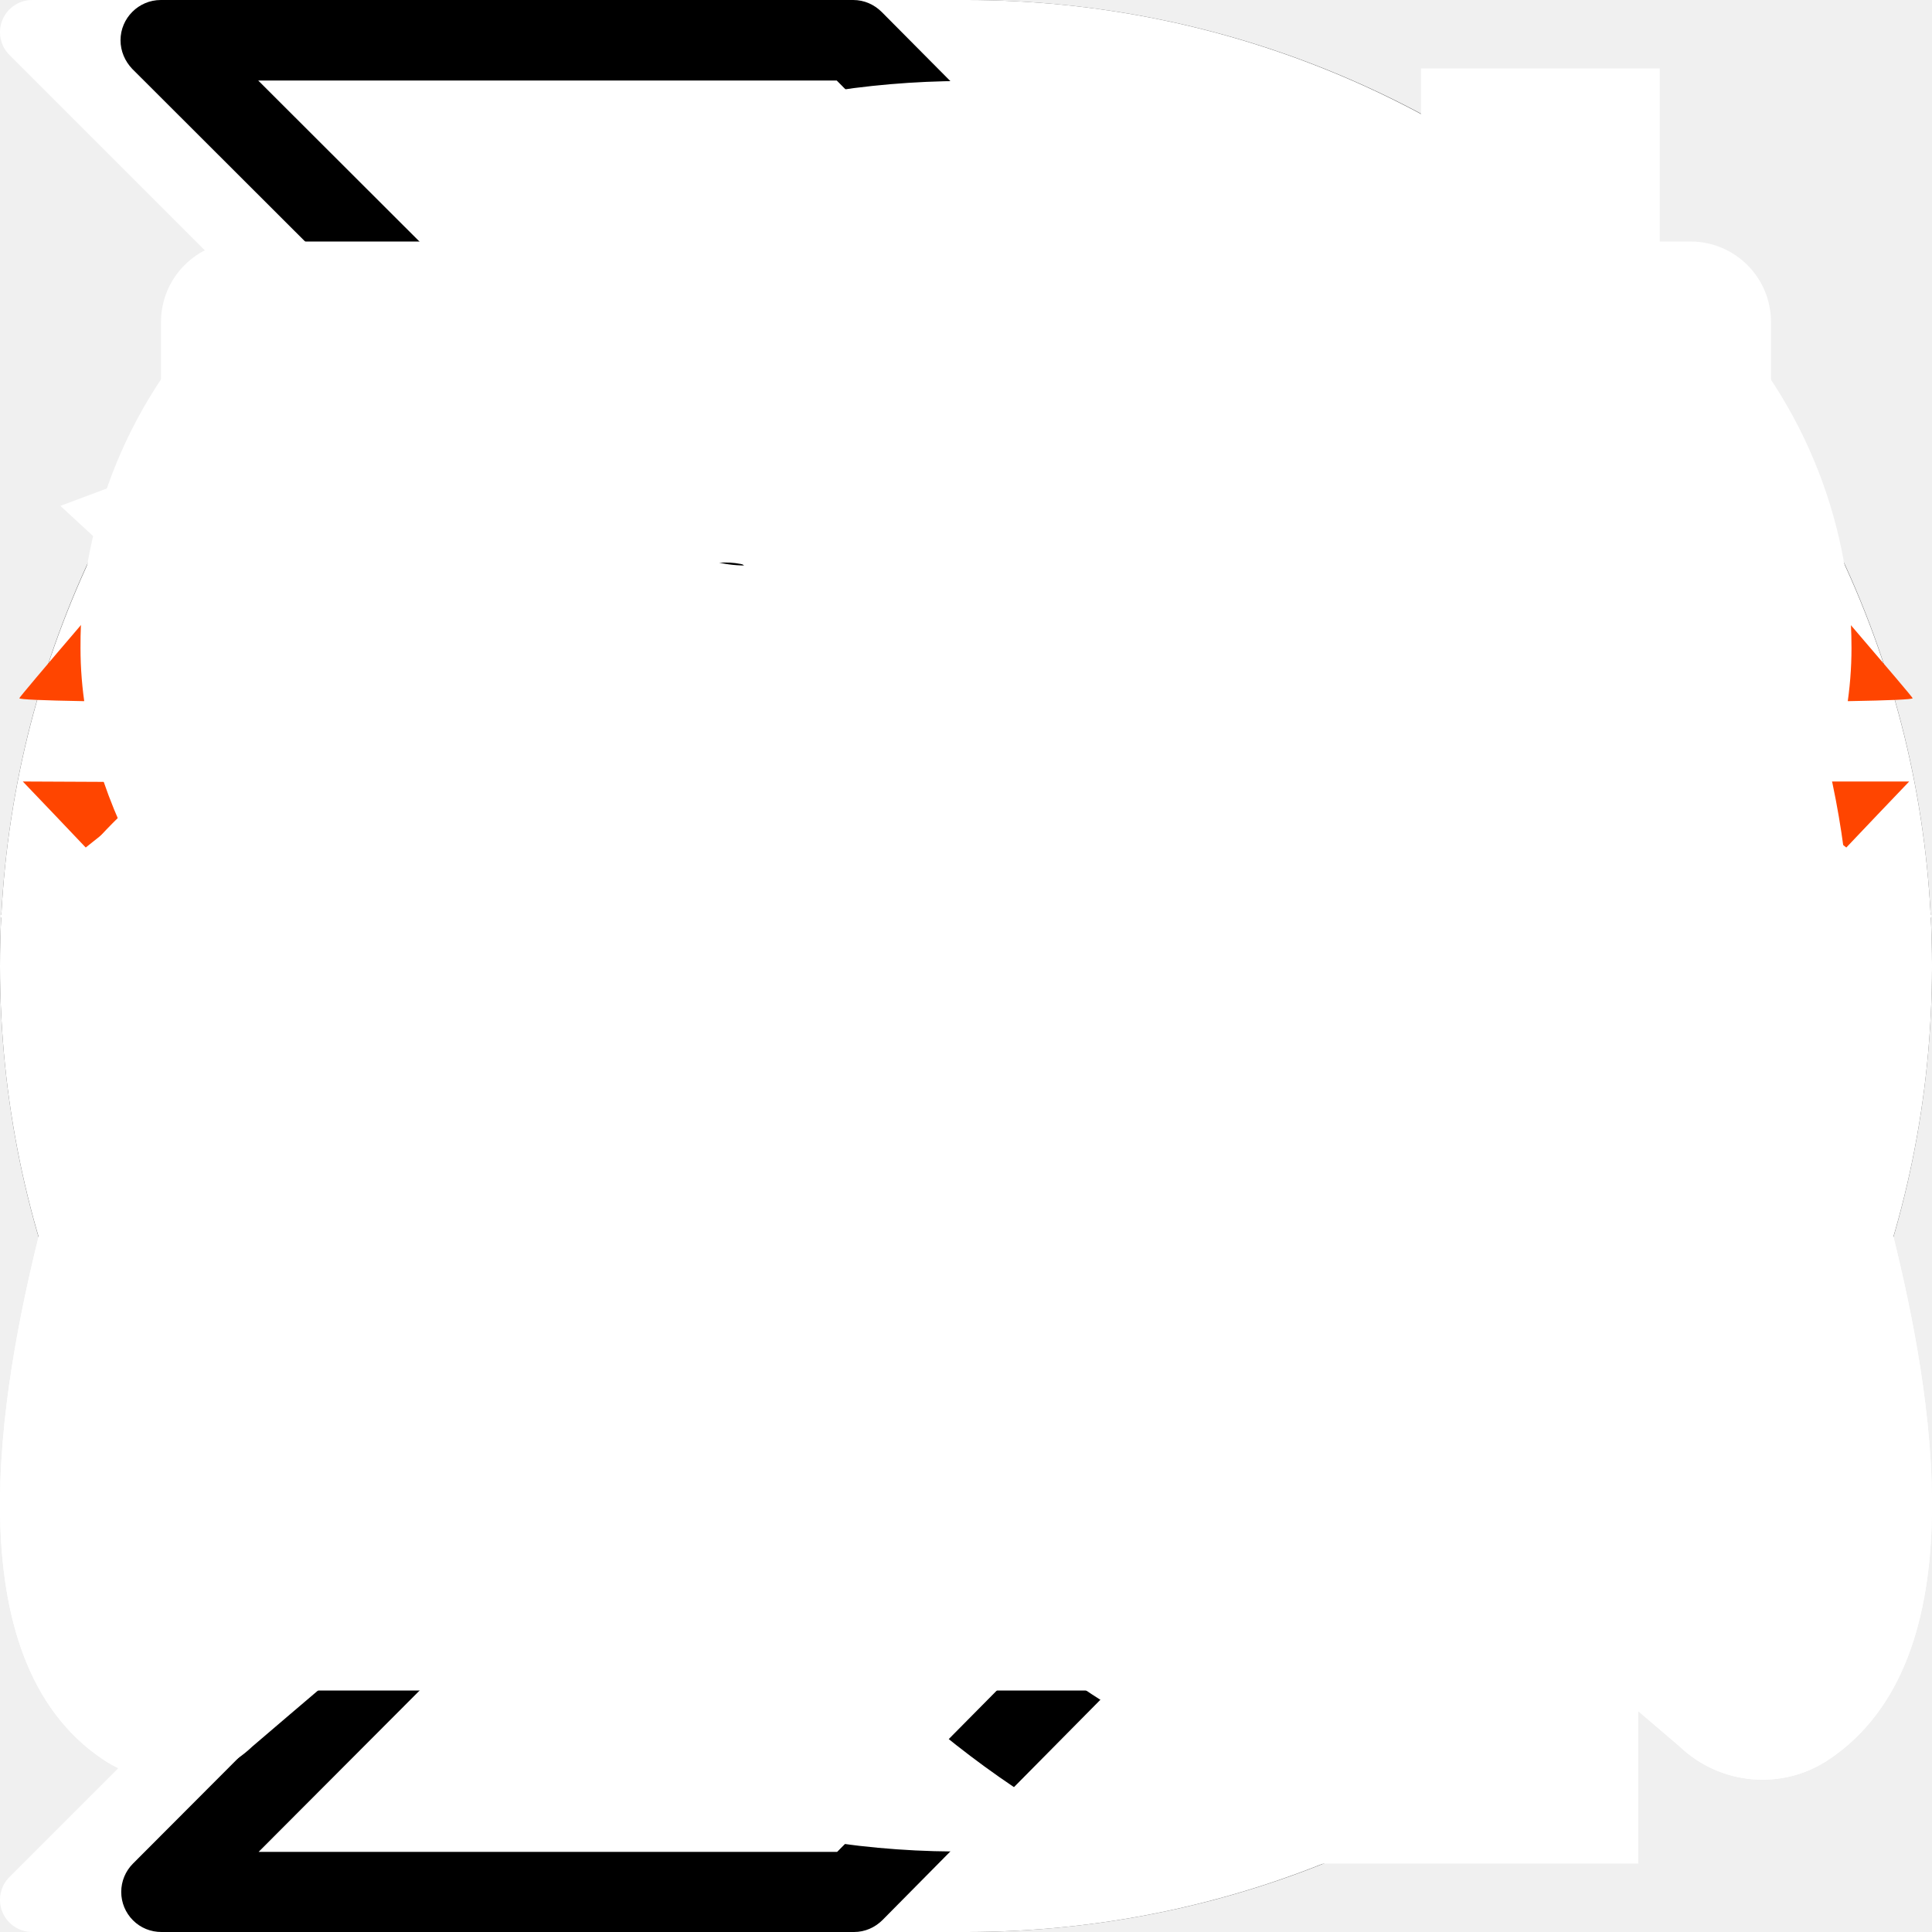
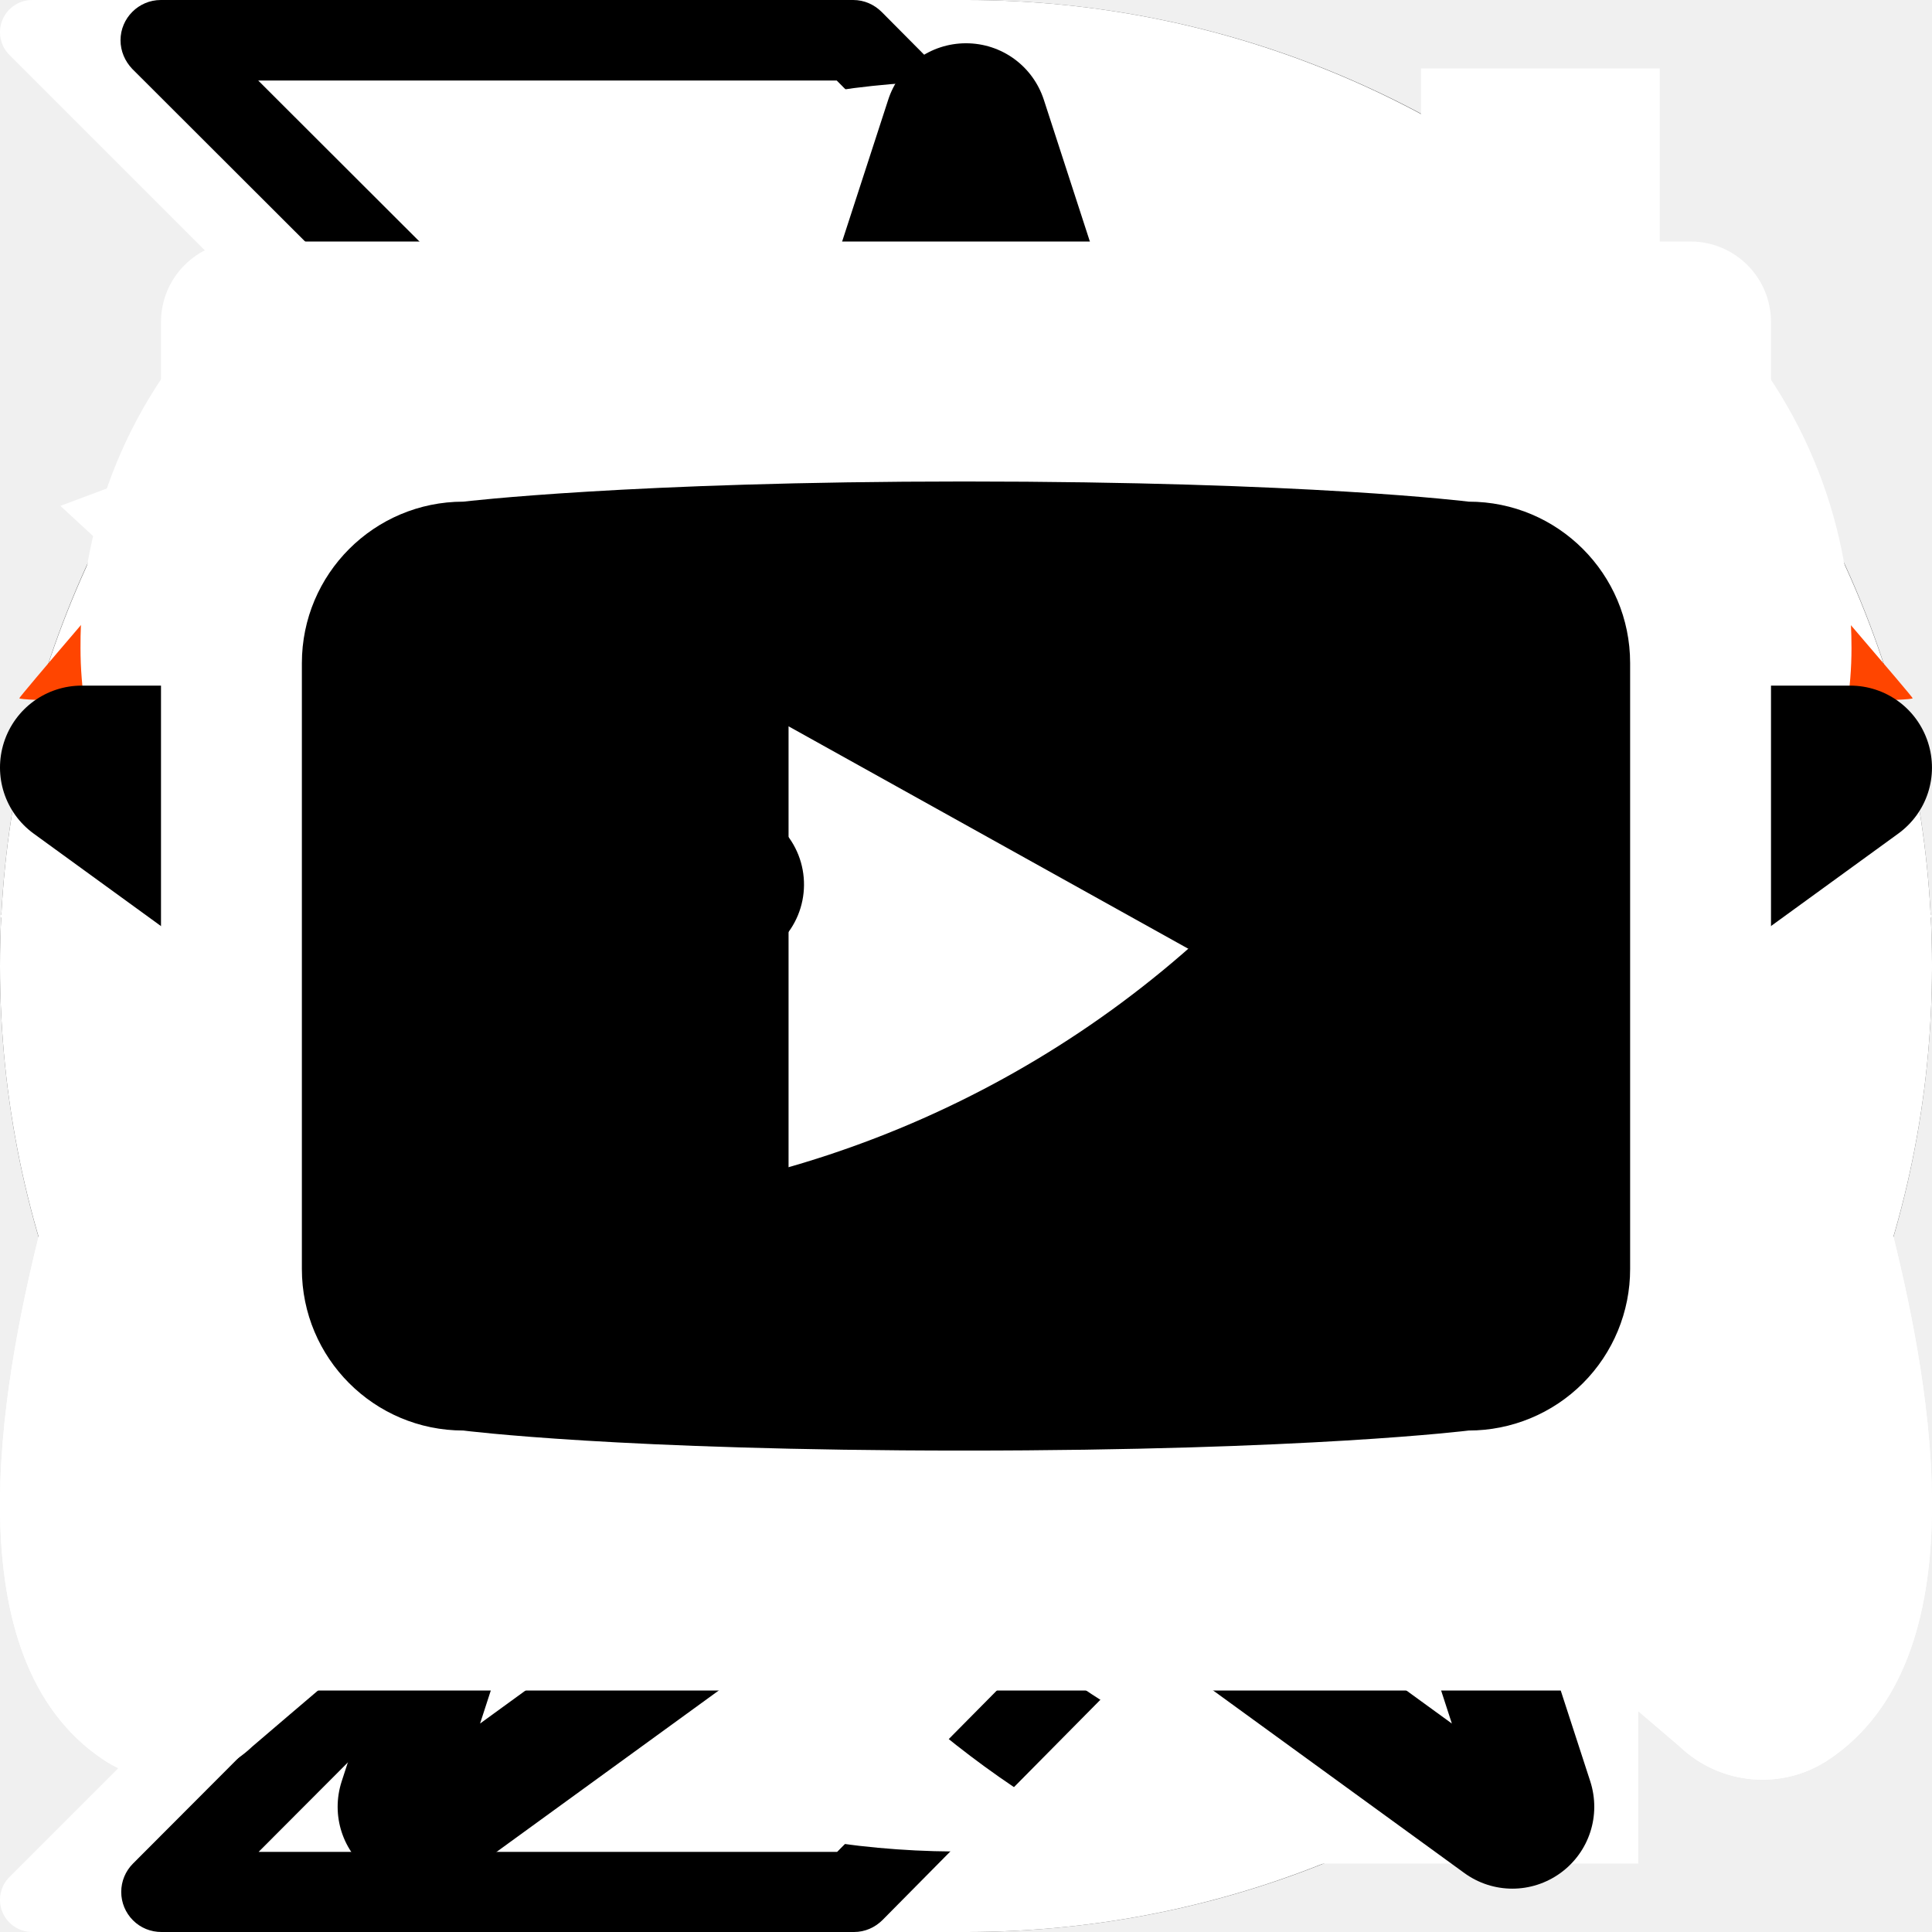
<svg xmlns="http://www.w3.org/2000/svg">
  <style>:root svg:not(:target){display:none}</style>
  <svg fill="#fff" viewBox="0 0 24 24" id="action-icon">
    <path d="M9.103.435a1.753 1.753 0 0 1 1.652-.362c.218.072.406.203.609.333.16.101.348.145.493.261.072.058.014.16.014.232.189.45.29.942.13 1.42-.13.16-.362.203-.55.276-.03.203.043.39.072.594-.043.029-.072.058-.116.087.276-.015.551-.073.827-.13.101-.102.26-.044.39-.059.015-.203.088-.391.088-.594a.34.34 0 0 0 .116-.029c.014.145 0 .29.043.435.073.058.189.029.276.043 0 .058 0 .116.014.174 1.681-.014 3.377 0 5.058 0v.247h.16V2.42h.188c0 .26-.014.507 0 .768a.11.11 0 0 0 .073.029c0 .029.014.087.014.116.058-.058.13-.102.218-.073.014.044.029.087.043.145-.058.058-.087.13-.058.218.464.014.928 0 1.406 0 .044-.058.116-.087.189-.116a.464.464 0 0 1 .087.058h.68a.874.874 0 0 1 .015.333h-.696a.46.46 0 0 1-.087.073c-.072-.044-.13-.073-.202-.116h-1.261c-.247.072-.508.058-.754.014v.275H16.16a.532.532 0 0 1-.29.13c.044.218-.202.276-.29.436a.45.45 0 0 1-.231.174c-.073.449.087.87.203 1.29-.13.029-.276.072-.406.101-.073.29-.145.594-.203.884a.848.848 0 0 1-.507.58c-.174.203-.406.406-.682.42-.101.03-.174-.043-.246-.101-.362.029-.696-.145-1.015-.29-.347-.16-.666-.363-1-.55.03.202-.072.376-.145.55.16.072.377.13.464.304.058.13.116.276.116.435-.014.522-.072 1.044-.101 1.565.014.377-.174.754-.435 1.03-.174-.015-.319-.088-.478-.16-.058.13-.189.26-.116.42.058.189.058.392.145.566a6.674 6.674 0 0 1 1.217 1.753c.304.624.536 1.276.783 1.928.043 0 .13-.015.174-.015.058.189 0 .406.116.58.101.16.072.348.072.536-.029.435-.058.87-.101 1.305-.03.304-.102.609-.145.913.014.232.116.464.101.696-.014.217-.014.449-.188.608.014.493-.116.986.058 1.464.232.32.493.623.768.899.304.145.667.174.928.435.1.16.043.347.014.521a6.732 6.732 0 0 1-1.87 0c-.246-.058-.478-.159-.724-.188-.334.014-.725.145-1.03-.087-.028-.391.117-.768.189-1.145.029-.13.16-.217.145-.348-.03-.45-.058-.913-.087-1.362-.058-.03-.16-.058-.145-.145 0-.218-.072-.435-.13-.638a10.821 10.821 0 0 1-.16-1.681c-.014-.16.087-.276.203-.377.03-.246.058-.507.073-.754-.044-.13-.145-.232-.203-.348-.261.03-.638.087-.797-.188-.377-.565-.769-1.145-1.145-1.71-.16-.015-.348 0-.493-.102-.16-.174-.261-.405-.363-.623-.043.174-.072.362-.174.507-.087.145-.231.247-.333.377-.101.232-.188.464-.275.696-.102.29-.247.58-.276.899a1.543 1.543 0 0 1-.101.449c-.073.116-.203.16-.319.217-.087.189-.145.377-.275.537-.087.101-.232.13-.29.26-.058.174-.145.334-.218.493-.029.174.087.363.03.536-.102.435-.32.841-.522 1.232-.102.29-.174.595-.32.87-.057.116-.202.145-.318.16-.13.318-.276.623-.362.956a5.437 5.437 0 0 0-.03.971c0 .145.088.261.146.391.057.174.014.348-.015.522-.565.073-1.145.13-1.696-.043-.058-.044-.043-.116-.058-.174-.043-.261-.072-.536.015-.783.188-.681.348-1.362.536-2.043-.072-.073-.174-.13-.174-.247-.014-.188 0-.391.044-.58.087-.319.318-.565.434-.87.044-.13.03-.26.044-.39 0-.305.174-.551.304-.812.13-.218.232-.45.406-.638.116-.101.116-.26.203-.391.087-.16.232-.29.232-.479.029-.231-.058-.463-.03-.695.059-.681.19-1.348.305-2.03-.058-.072-.145-.144-.174-.246.015-.072.03-.13.044-.203l-.13-.217c.057-.087.115-.188.173-.275-.058-.044-.13-.102-.188-.145.072-.218.043-.537.304-.638.03.014.102.029.13.043-.043-.376-.043-.768-.086-1.145a3.534 3.534 0 0 1-.073-1.232c.145-.217.42-.304.667-.318-.319-.073-.638-.102-.942-.203-.015-.261.029-.522.072-.783.13-.507.073-1.029.145-1.55.073-.146.261-.175.42-.146.189.03.377-.029.566-.087 0-.072.014-.16 0-.232-.116-.507-.087-1.029 0-1.521.116-.638.377-1.261.855-1.71.319-.305.783-.45 1.217-.435.145 0 .232.145.348.232.058-.058.116-.116.16-.174-.073-.247-.189-.508-.174-.769.029-.58.217-1.174.652-1.565m4.522 4.102c.029.029.029.029 0 0m.203.029c.014.101.043.203-.015.29-.072.029-.16.029-.232.072.203 0 .406.015.61 0 .159-.043.1-.246.1-.362-.1-.116-.318-.044-.463 0m-.507.609c.145.159.217.405.347.565.189-.247.334-.508.551-.725-.26-.015-.522.015-.782-.015-.044.058-.073.116-.116.174z" />
  </svg>
  <svg fill="#525252" viewBox="0 0 300.003 300.003" id="back-icon">
    <path d="M150 0C67.159 0 .001 67.159.001 150c0 82.838 67.157 150.003 149.997 150.003S300.002 232.838 300.002 150C300.002 67.159 232.839 0 150 0zm39.226 218.202a13.968 13.968 0 0 1-9.902 4.101 13.955 13.955 0 0 1-9.902-4.103l-56.295-56.292a13.898 13.898 0 0 1-2.368-1.886c-2.796-2.799-4.145-6.479-4.077-10.144-.065-3.667 1.281-7.35 4.077-10.146a14.146 14.146 0 0 1 2.368-1.886l56.043-56.043c5.47-5.465 14.34-5.467 19.808.003 5.47 5.467 5.47 14.335 0 19.808l-48.265 48.265 48.514 48.516c5.468 5.469 5.468 14.337-.001 19.807z" />
  </svg>
  <svg fill="#fff" viewBox="0 0 512 512" id="checked-icon">
    <path d="M256 0C114.837 0 0 114.843 0 256s114.837 256 256 256 256-114.843 256-256S397.163 0 256 0zm120.239 227.501-118.891 118.89c-13.043 13.043-34.174 13.044-47.218 0l-68.804-68.804c-13.044-13.038-13.044-34.179 0-47.218 13.044-13.044 34.174-13.044 47.218 0l45.195 45.19 95.282-95.278c13.044-13.044 34.174-13.044 47.218 0 13.044 13.04 13.044 34.181 0 47.22z" />
  </svg>
  <svg fill="#ff4500" viewBox="0 0 1000 1000" id="diamond-icon">
    <path d="M236.53 106.9c-6.93 1.03-23.34 18.98-117.24 126.99C59.26 302.9 10.26 360.37 10 361.4c0 1.28 50.03 2.05 111.34 2.05h111.6l108.52-126.48C401.23 167.7 451 109.47 451.77 108.18c1.54-2.56-199.08-3.84-215.24-1.28zM549.77 107.42c-.77 1.03 47.97 59 108 129.04l109.54 126.99h111.34c61.32 0 111.34-.77 111.34-2.05-.26-1.03-49.77-58.75-110.31-128.53L769.63 106.13l-109.54-.26c-60.04-.25-109.81.52-110.32 1.55zM394.82 238.51c-57.21 66.45-104.16 121.86-104.67 122.89-.51 1.03 93.89 2.05 209.6 2.05 115.96 0 210.62-.51 210.62-1.28 0-1.28-29.76-36.17-167.78-196.26-22.32-26.17-41.56-47.72-42.33-47.97-.77-.26-48.23 53.87-105.44 120.57zM28.21 421.68c9.24 9.75 102.37 107.75 207.29 218.07 104.67 110.57 190.87 200.87 191.64 200.87 1.54 0-.26-3.85-100.05-223.19l-96.2-211.65-109.55-.77-109.54-.51 16.41 17.18zM277.32 406.8c4.1 11.55 221.65 487.7 222.68 487.7 1.28 0 216.52-471.27 222.42-486.67 1.02-2.82-37.97-3.33-222.42-3.33-135.2 0-223.19 1.02-222.68 2.3zM765.78 412.71c-1.79 4.62-43.61 96.72-92.61 204.72-105.19 231.15-101.59 223.19-100.31 223.19.51 0 86.71-90.3 191.64-200.62 104.92-110.57 198.05-208.57 207.29-218.32l16.41-17.18H769.37l-3.59 8.21z" />
  </svg>
  <svg fill="#fff" viewBox="0 0 984.264 984.264" id="games-icon">
    <path d="M52.832 896.588c23.7 15.7 55.1 12.8 75.7-6.8 0 0 117.9-100.9 152.8-128.9 10.8-8.7 24.3-13.399 38.2-13.399h345.2c13.899 0 27.399 4.699 38.2 13.399 34.899 28 152.8 128.9 152.8 128.9 20.6 19.6 52 22.5 75.7 6.8 77.6-51.6 52.1-189.9 33.1-266.9-15.7-63.8-37.8-126.1-63.1-186.7-37.301-89.2-118.801-202.8-232.2-178.5-11.3 2.7-23.9 9.3-33.101 14.9-9.5 5.7-20.399 8.8-31.5 8.8h-72.5v-170.6c0-22.1-17.899-40-40-40-22.1 0-40 17.9-40 40v170.5h-72.5c-11.1 0-22-3-31.5-8.8-9.199-5.5-21.8-12.1-33.1-14.9-113.3-24.3-194.9 89.3-232.2 178.5-25.3 60.7-47.3 123-63.1 186.8-18.999 77-44.499 215.301 33.101 266.9zm679.799-521.5c24 0 43.5 19.5 43.5 43.5s-19.5 43.5-43.5 43.5-43.5-19.5-43.5-43.5 19.5-43.5 43.5-43.5zm-103 126.6c24 0 43.5 19.5 43.5 43.5s-19.5 43.5-43.5 43.5-43.5-19.5-43.5-43.5 19.5-43.5 43.5-43.5zm-431.599-48.5h50.6v-50.6c0-16.6 13.4-30 30-30s30 13.4 30 30v50.6h50.601c16.6 0 30 13.4 30 30 0 16.601-13.4 30-30 30h-50.601v50.601c0 16.6-13.399 30-30 30s-30-13.4-30-30v-50.601h-50.6c-16.6 0-30-13.399-30-30 0-16.6 13.5-30 30-30z" />
  </svg>
  <svg fill="#fff" viewBox="0 0 48 48" id="heart-icon">
    <g data-name="Layer 2">
      <path fill="none" d="M0 0h48v48H0z" data-name="invisible box" />
      <path d="M34 4c-3.9 0-8 3.1-10 6.5C22 7.1 17.9 4 14 4a12 12 0 0 0-8.5 3.6A11.9 11.9 0 0 0 2 16.1c0 4.1 2.7 7.6 5 10.2l16.3 17.4a1 1 0 0 0 1.4 0L41 26.3c2.3-2.6 5-6.1 5-10.2A12.1 12.1 0 0 0 34 4Z" data-name="icons Q2" />
    </g>
  </svg>
  <svg id="home-icon" viewBox="0 0 512 512">
    <style>.st0{fill:#fff}</style>
    <path class="st0" d="M434.162 293.382v200.48H308.321V368.583H203.682v125.279H77.841v-200.48l178.161-139.52z" />
    <path class="st0" d="M0 242.682 256 38.93l256 203.752-29.79 43.082L256 105.722 29.79 285.764zM439.853 18.138v130.4l-63.28-50.4v-80z" />
  </svg>
  <svg viewBox="0 0 64 64" aria-hidden="true" class="iconify iconify--emojione-monotone" id="racing-icon">
    <path d="m62 45.283-2.047-4.159-5.036 2.913-.159-.149c.04-.025.081-.045.12-.073 0 0 4.599-2.725 4.713-2.807 1.647-1.193 1.566-4.324-.18-6.994-1.748-2.672-4.503-3.869-6.15-2.678l-4.36 2.6c-.122.06-.24.129-.353.21-.767.554-.936 1.824-.755 3.19l-.141-.133V33.39l-4.379-6.938-2.547-1.684s.364-.201.497-.294c1.899-1.377 1.808-4.986-.208-8.066-2.015-3.077-5.191-4.462-7.091-3.086l-8.839 5.271.068 1.134-.608.333-5.519-2.142v-1.245l7.669-4.047L22.72 9 2 16.758l6.138 5.664 6.857-3.619v1.766l3.641 2.727-1.768.967-2.34-.535-3.629 2.072v.605l-5.439 3.24c-.16.077-.315.169-.463.275-1.976 1.43-.915 6.5.712 8.988 1.706 2.604 3.879 4.22 5.768 4.22a3 3 0 0 0 1.791-.579l5.689-3.389a3.09 3.09 0 0 0 .465-.276 3.3 3.3 0 0 0 .85-.929l4.949 3.72 6.562 1.486c-.1.055-.2.109-.294.178-1.746 1.262-.81 5.739.627 7.937C33.622 53.574 35.541 55 37.207 55c.564 0 1.099-.163 1.579-.511l4.761-2.836 5.355 2.406L62 45.283m-3.375-3.018 1.709 3.667-1.1.736-1.9-3.633 1.291-.77M21.098 9.972l3.455 3.378-1.318.696-3.797-3.453 1.66-.621m-10.199 10.53-5.712-4.456 2.443-.915 5.052 4.431-1.783.94m38.236 14.453a1.5 1.5 0 0 1 .903-.272c1.028 0 2.609.832 3.823 2.688 1.557 2.378 1.477 4.877.43 5.634-.097.07-.199.116-.305.156l-1.467-1.379a1.21 1.21 0 0 0 .877-.229c.878-.634.834-2.3-.096-3.719-.93-1.423-2.395-2.059-3.271-1.425-.611.441-.611 1.377-.245 2.384l1.464-.826c.893-.452 2.078.783 1.481 1.701l-1.484.915-2.183-2.053c-.457-1.549-.494-3.166.073-3.575m-.151 12.751-3.84 2.375c.561-1.172.577-2.793.029-4.48l3.811 2.105m-3.96-3.555-.347.213a10.361 10.361 0 0 0-.664-1.173 10.679 10.679 0 0 0-.516-.714l.045-.025c.894-.453 2.079.783 1.482 1.699M28.391 17.155l14.33 9.553 4.391 6.933-1.172.709-4.473-6.99-14.306-9.476 1.23-.729m9.069 13.62c.116-.009.216-.085.303-.204-.421 1.755-1.562 2.642-3.746 2.642-2.859 0-6.415-1.51-6.415-4.516 0-3.007 2.318-5.443 5.178-5.443 2.496 0 4.578 1.855 5.069 4.325-.095-.139-.211-.225-.355-.214-2.879.209-6.68.181-6.801 1.261-.122 1.082 2.234 2.476 6.767 2.149M16.107 19.884v-1.668l1.92-1.013v1.402l11.594 4.498-3.39 1.625-10.124-4.844m-1.559 6.01c-.778-.25-1.535-.305-2.223-.153l1.078-.616 1.145.769m-3.071 16.234c-1.52 0-3.41-1.443-4.931-3.767-1.493-2.284-2.256-6.695-.962-7.632.379-.274.836-.414 1.359-.414 1.712 0 3.823 1.467 5.25 3.648 1.958 2.992 2.182 6.552.488 7.774a1.974 1.974 0 0 1-1.204.391m13.744-6.291-4.71-3.332a11.527 11.527 0 0 0-2.563-4.325l9.594 6.45 10.876 4.349-1.645.994-11.552-4.136M37.207 54c-1.281 0-2.952-1.284-4.255-3.271-1.407-2.152-1.899-5.841-.878-6.579.314-.228.694-.342 1.131-.342 1.475 0 3.297 1.271 4.536 3.164 1.694 2.592 1.905 5.662.458 6.708-.298.216-.623.32-.992.32m10.064-4.81 4.064 2.818-1.127.756-4.271-2.75 1.334-.824" fill="#fff" />
    <path d="M6.933 32.876c-1.145.827-.673 2.974.542 4.83 1.215 1.855 2.713 2.718 3.857 1.889 1.145-.828 1.088-3.003-.125-4.858-1.216-1.858-3.129-2.689-4.274-1.861M33.197 45.95c-1.013.729-.595 2.624.476 4.265 1.072 1.638 2.395 2.397 3.405 1.666 1.012-.731.962-2.651-.11-4.289-1.073-1.64-2.76-2.372-3.771-1.642" fill="#fff" />
  </svg>
  <svg fill="#fff" viewBox="0 0 512.004 512.004" id="right-arrow">
    <path d="M509.501 249.969 262.035 2.502a8.497 8.497 0 0 0-6.033-2.5H8.535a8.53 8.53 0 0 0-6.033 14.566l241.434 241.434L2.502 497.435a8.534 8.534 0 0 0-1.852 9.301 8.538 8.538 0 0 0 7.885 5.265h247.467c2.27 0 4.437-.896 6.033-2.5l247.467-247.467a8.522 8.522 0 0 0-.001-12.065z" />
  </svg>
  <svg viewBox="0 0 511.893 511.893" id="right-icon">
    <path d="M476.84 248.107 233.64 3.2c-2.027-2.027-4.693-3.2-7.573-3.2H42.6c-5.867 0-10.667 4.8-10.667 10.667 0 2.88 1.173 5.547 3.093 7.573l237.76 237.44L35.24 493.76a10.623 10.623 0 0 0 0 15.04c2.027 2.027 4.693 3.093 7.573 3.093H226.28c2.88 0 5.547-1.173 7.573-3.2L476.84 263.04c4.16-4.053 4.16-10.773 0-14.933zM221.8 490.667H68.52l226.987-227.52a10.623 10.623 0 0 0 0-15.04L68.413 21.333h153.28l232.64 234.347L221.8 490.667z" />
  </svg>
  <svg fill="#fff" viewBox="0 0 984.264 984.264" id="simulation-icon">
    <path d="M52.832 896.588c23.7 15.7 55.1 12.8 75.7-6.8 0 0 117.9-100.9 152.8-128.9 10.8-8.7 24.3-13.399 38.2-13.399h345.2c13.899 0 27.399 4.699 38.2 13.399 34.899 28 152.8 128.9 152.8 128.9 20.6 19.6 52 22.5 75.7 6.8 77.6-51.6 52.1-189.9 33.1-266.9-15.7-63.8-37.8-126.1-63.1-186.7-37.301-89.2-118.801-202.8-232.2-178.5-11.3 2.7-23.9 9.3-33.101 14.9-9.5 5.7-20.399 8.8-31.5 8.8h-72.5v-170.6c0-22.1-17.899-40-40-40-22.1 0-40 17.9-40 40v170.5h-72.5c-11.1 0-22-3-31.5-8.8-9.199-5.5-21.8-12.1-33.1-14.9-113.3-24.3-194.9 89.3-232.2 178.5-25.3 60.7-47.3 123-63.1 186.8-18.999 77-44.499 215.301 33.101 266.9zm679.799-521.5c24 0 43.5 19.5 43.5 43.5s-19.5 43.5-43.5 43.5-43.5-19.5-43.5-43.5 19.5-43.5 43.5-43.5zm-103 126.6c24 0 43.5 19.5 43.5 43.5s-19.5 43.5-43.5 43.5-43.5-19.5-43.5-43.5 19.5-43.5 43.5-43.5zm-431.599-48.5h50.6v-50.6c0-16.6 13.4-30 30-30s30 13.4 30 30v50.6h50.601c16.6 0 30 13.4 30 30 0 16.601-13.4 30-30 30h-50.601v50.601c0 16.6-13.399 30-30 30s-30-13.4-30-30v-50.601h-50.6c-16.6 0-30-13.399-30-30 0-16.6 13.5-30 30-30z" />
  </svg>
  <svg viewBox="0 0 48 48" id="sports-icon">
    <g data-name="Layer 2">
      <path fill="none" d="M0 0h48v48H0z" data-name="invisible box" />
      <g fill="#fff" data-name="Q3 icons">
        <path d="M23.9 22.3a14.5 14.5 0 0 0 4.2-5.4c-5.6-3-19.9-2.8-25.9 4.2a20.9 20.9 0 0 0-.1 5c5.7-4.7 15.7-6.7 21.8-3.8Z" />
        <path d="M29.2 14.1c1.3-3.9 1.6-8.1.6-11.3A21.9 21.9 0 0 0 5 13a17.7 17.7 0 0 0-1.5 3.1c7.6-4.9 19.5-5.1 25.7-2ZM12.8 24.4c-4 .9-7.8 2.7-10.1 5.2A22.3 22.3 0 0 0 13 43.1a21.6 21.6 0 0 0 14.4 2.6c-8.1-4.1-14.2-14.4-14.6-21.3Z" />
        <path d="M22.5 24.9a14.2 14.2 0 0 0-6.7-.9c.2 6.3 7.5 18.6 16.6 20.3a21.1 21.1 0 0 0 4.4-2.4c-7-2.6-13.7-10.3-14.3-17ZM25.5 24.8a14.6 14.6 0 0 0 2.6 6.3c5.4-3.3 12.3-15.8 9.3-24.5A14.6 14.6 0 0 0 35 4.9L33.1 4c1.2 7.3-2.1 17-7.6 20.8Z" />
        <path d="M41.1 10.2c.5 9-5.3 19.5-11.1 23.3 2.7 3 6.2 5.4 9.5 6.1A17.5 17.5 0 0 0 43 35a21.8 21.8 0 0 0-1.9-24.8Z" />
      </g>
    </g>
  </svg>
+   <svg fill="#fff" viewBox="0 0 32 32" id="star-icon">
+     <path d="m16 4.588 2.833 8.719H28l-7.416 5.387 2.832 8.719L16 22.023l-7.417 5.389 2.833-8.719L4 13.307h9.167L16 4.588z" />
+   </svg>
+   <svg viewBox="0 0 1920 1920" id="star-icon2">
+     <path d="M1306.181 1110.407c-28.461 20.781-40.32 57.261-29.477 91.03l166.136 511.398-435.05-316.122c-28.686-20.781-67.086-20.781-95.66 0l-435.05 316.122 166.25-511.623c10.842-33.544-1.017-70.024-29.591-90.805L178.577 794.285h537.825c35.351 0 66.523-22.701 77.365-56.245l166.25-511.51 166.136 511.397a81.155 81.155 0 0 0 77.365 56.358h537.939l-435.276 316.122Zm609.77-372.819c-10.956-33.656-42.014-56.244-77.365-56.244h-612.141l-189.064-582.1C1026.426 65.589 995.367 43 960.017 43c-35.351 0-66.523 22.588-77.365 56.245L693.475 681.344H81.335c-35.351 0-66.41 22.588-77.366 56.244-10.842 33.657 1.017 70.137 29.591 90.918l495.247 359.718-189.29 582.211c-10.842 33.657 1.017 70.137 29.704 90.918 14.23 10.39 31.059 15.586 47.661 15.586 16.829 0 33.657-5.195 47.887-15.699l495.248-359.718 495.02 359.718c28.575 20.894 67.088 20.894 95.775.113 28.574-20.781 40.433-57.261 29.59-91.03l-189.289-582.1 495.247-359.717c28.687-20.781 40.546-57.261 29.59-90.918Z" fill-rule="evenodd" />
+   </svg>
+   <svg viewBox="0 0 24 24" fill="none" id="star-svgrepo-com2">
+     <path d="m12 17.328-5.403 3.286a.75.75 0 0 1-1.12-.813l1.456-6.155-4.796-4.123a.75.75 0 0 1 .428-1.316l6.303-.517 2.44-5.835a.75.75 0 0 1 1.384 0l2.44 5.835 6.303.517a.75.75 0 0 1 .427 1.316l-4.795 4.123 1.456 6.155a.75.75 0 0 1-1.12.813L12 17.328z" fill="#000" />
+   </svg>
  <svg fill="#fff" viewBox="0 0 24 24" id="strategy-icon">
    <path d="M21 3H3a1 1 0 0 0-1 1v16a1 1 0 0 0 1 1h18a1 1 0 0 0 1-1V4a1 1 0 0 0-1-1ZM5.293 8.707a1 1 0 1 1 1.414-1.414l.793.793.793-.793a1 1 0 1 1 1.414 1.414l-.793.793.793.793a1 1 0 0 1-1.414 1.414l-.793-.793-.793.793a1 1 0 0 1-1.414-1.414l.793-.793ZM19 14a1 1 0 0 1-2 0v-1.586l-.192.192A14.9 14.9 0 0 1 6.2 17H6a1 1 0 0 1 0-2h.2a12.916 12.916 0 0 0 9.193-3.808l.193-.192H14a1 1 0 0 1 0-2h4a1 1 0 0 1 1 1Z" />
  </svg>
+   <svg viewBox="0 0 32 32" id="youtube-icon">
+     <path d="M24.325 8.309s-2.655-.334-8.357-.334c-5.517 0-8.294.334-8.294.334A2.675 2.675 0 0 0 5 10.984v10.034a2.675 2.675 0 0 0 2.674 2.676s2.582.332 8.294.332c5.709 0 8.357-.332 8.357-.332A2.673 2.673 0 0 0 27 21.018V10.982a2.673 2.673 0 0 0-2.675-2.673zM13.061 19.975V12.03L20.195 16l-7.134 3.975z" />
+   </svg>
</svg>
